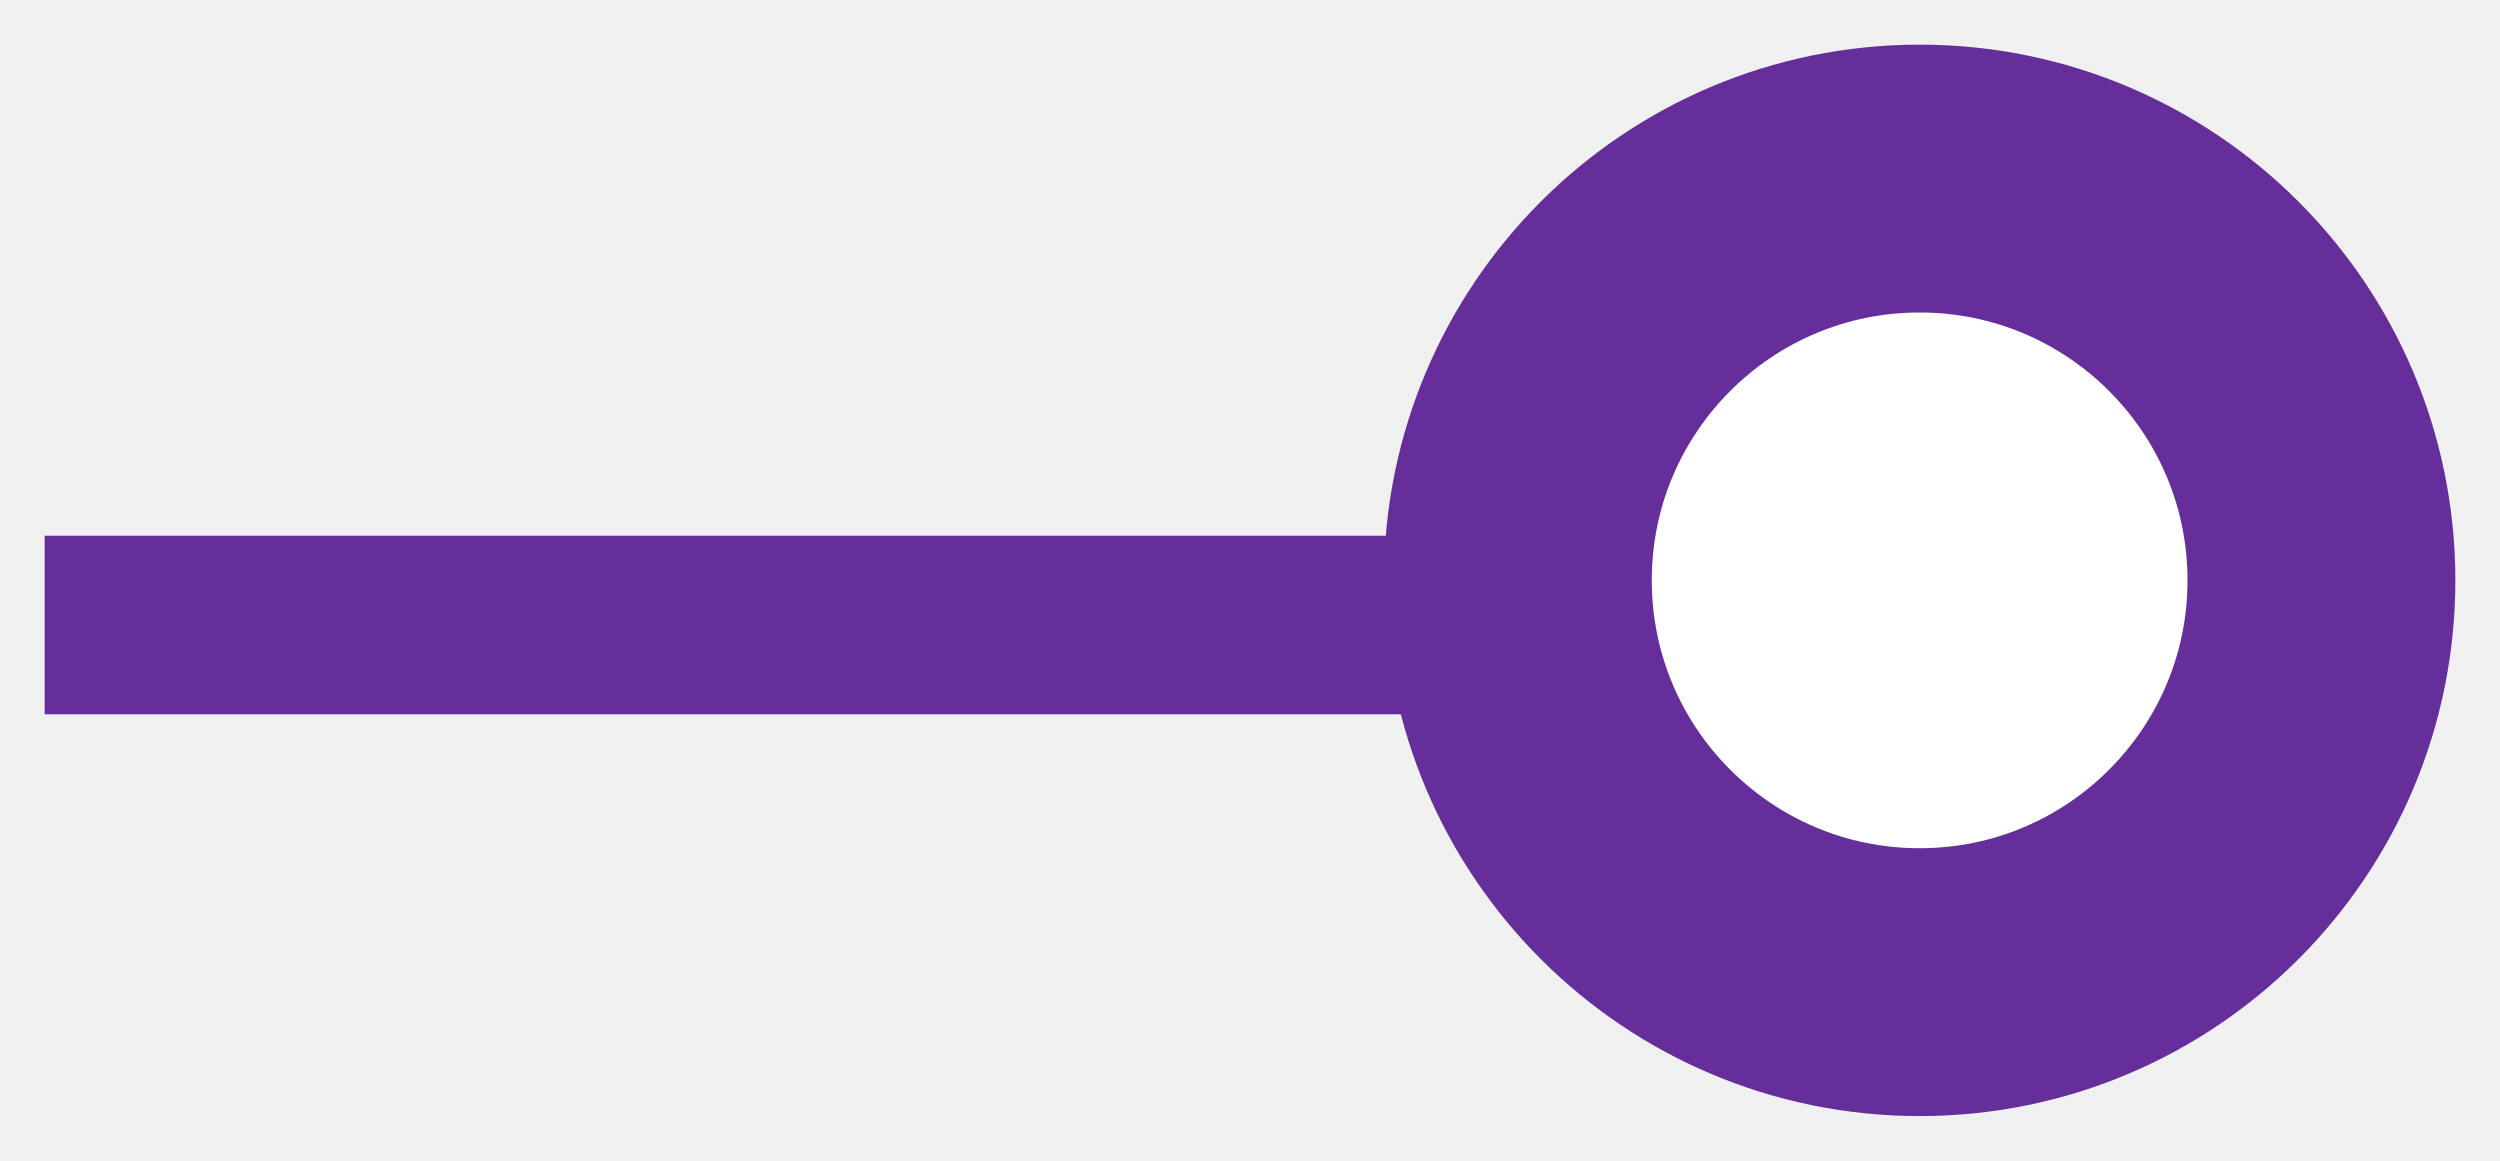
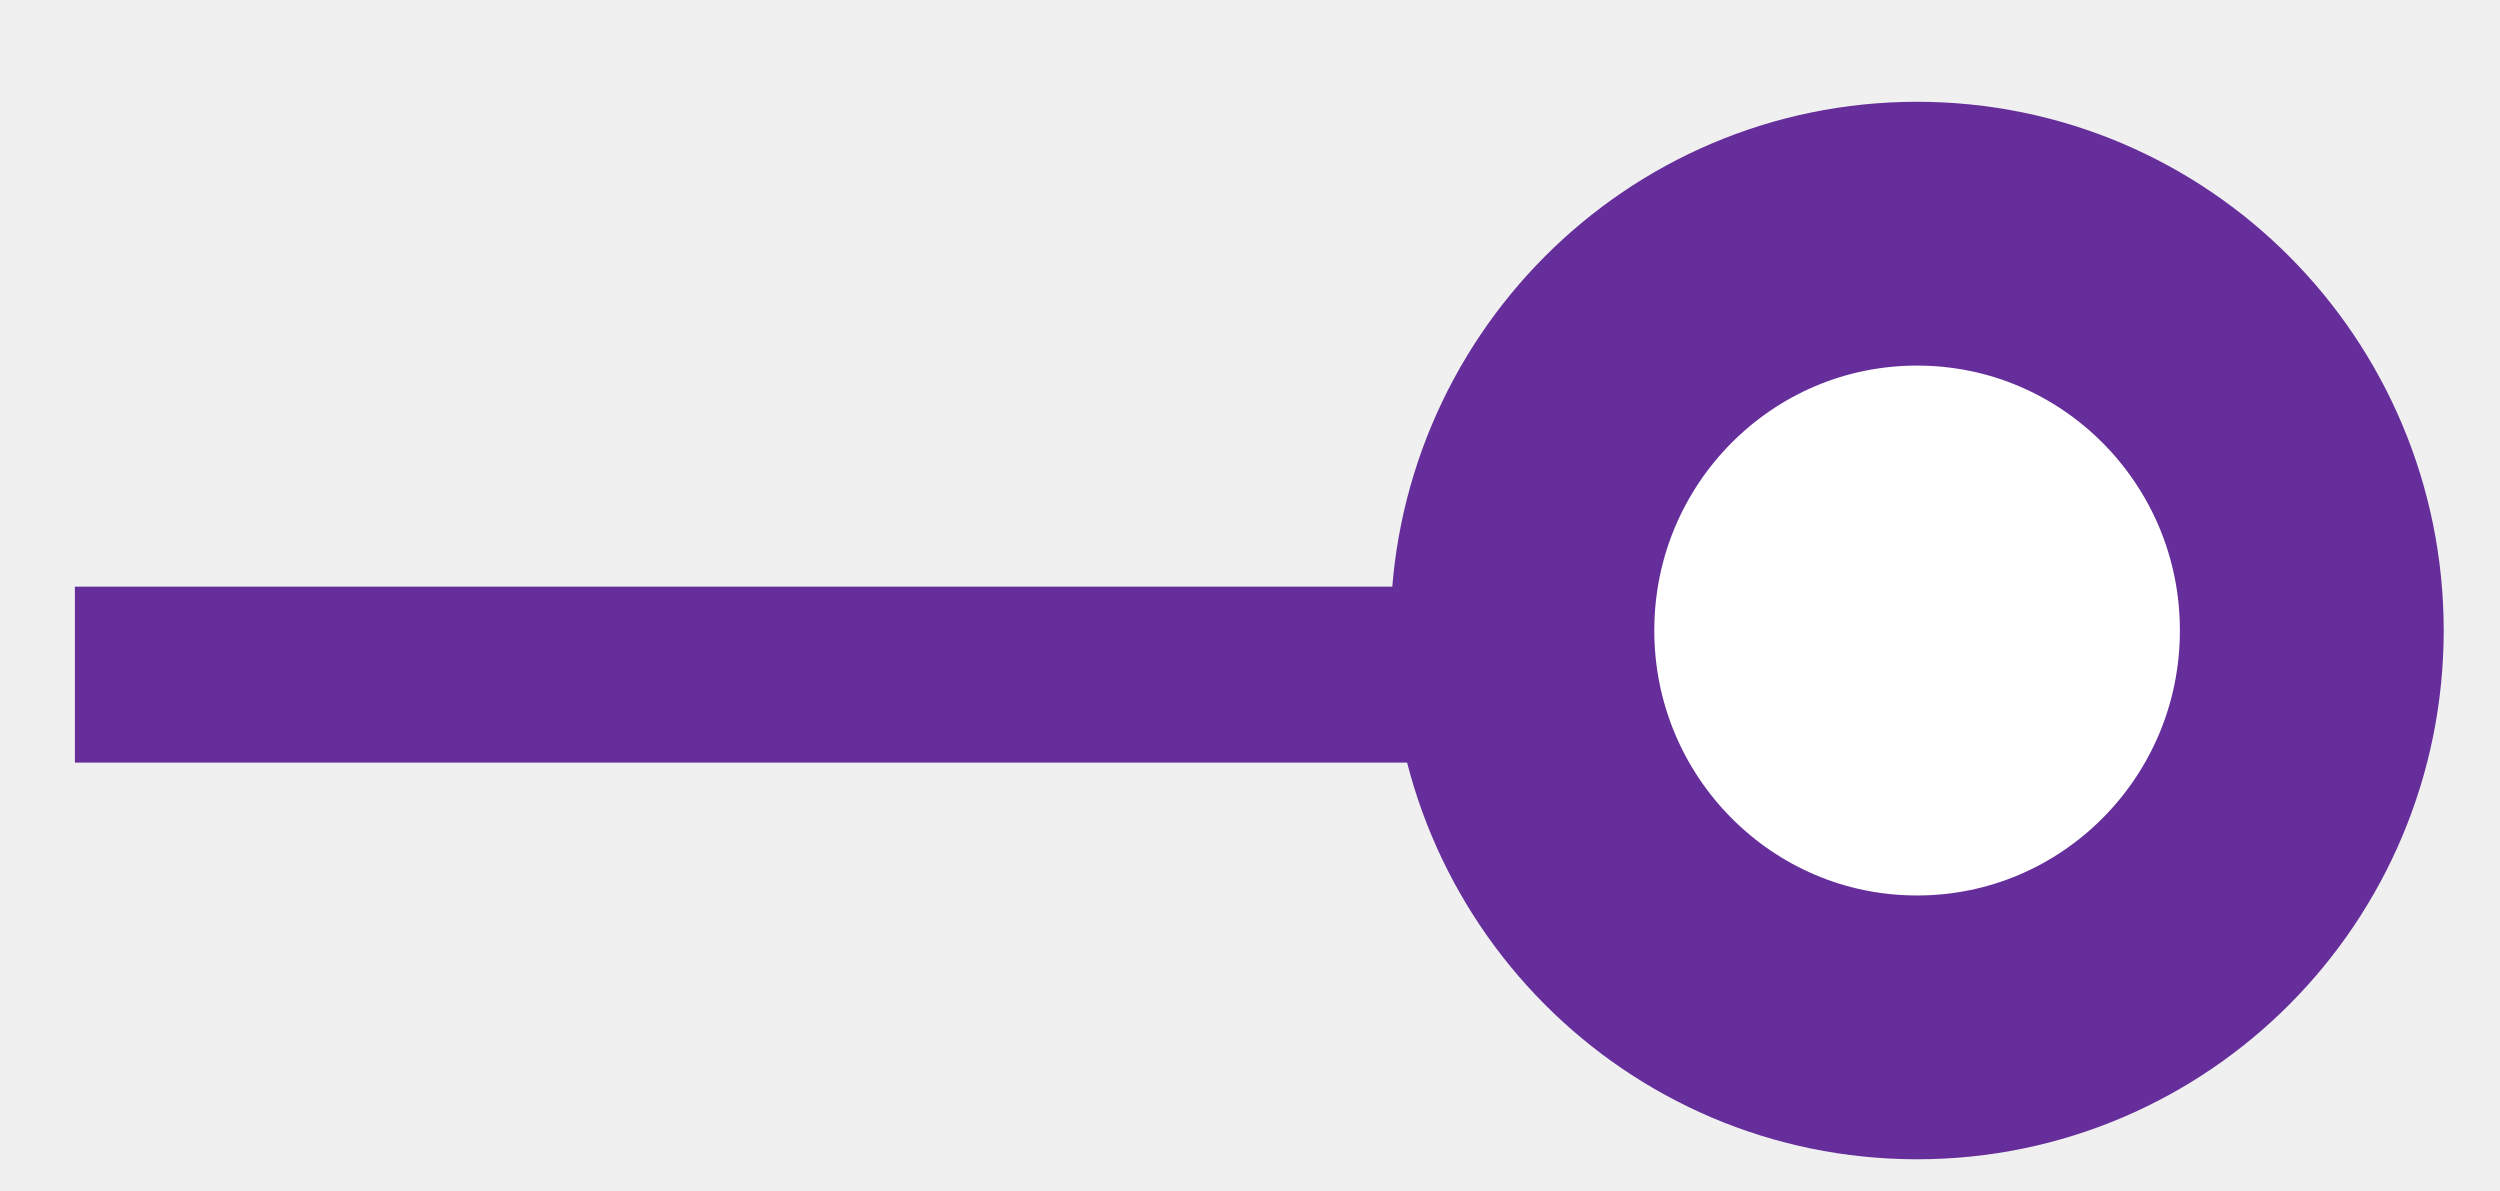
- <svg xmlns="http://www.w3.org/2000/svg" width="28" height="13" viewBox="0 0 28 13" fill="none">
-   <path d="M0.5 1H19.526" transform="translate(1 6)" stroke="#662E9B" stroke-width="2" stroke-linecap="square" />
-   <path fill-rule="evenodd" clip-rule="evenodd" d="M4.5 9C6.985 9 9 6.985 9 4.5C9 2.015 6.985 0 4.5 0C2.015 0 0 2.015 0 4.5C0 6.985 2.015 9 4.5 9Z" transform="translate(17 2)" fill="white" stroke="#662E9B" stroke-width="3" />
+ <svg xmlns="http://www.w3.org/2000/svg" width="21" height="10" viewBox="0 0 21 10" fill="none">
+   <path d="M0.368 0.741H14.386" transform="translate(1 4.92592)" stroke="#662E9B" stroke-width="1.478" stroke-linecap="square" />
+   <path fill-rule="evenodd" clip-rule="evenodd" d="M3.315 6.667C5.147 6.667 6.631 5.174 6.631 3.333C6.631 1.492 5.147 0 3.315 0C1.484 0 0 1.492 0 3.333C0 5.174 1.484 6.667 3.315 6.667Z" transform="translate(12.7881 1.96295)" fill="white" stroke="#662E9B" stroke-width="2.216" />
</svg>
